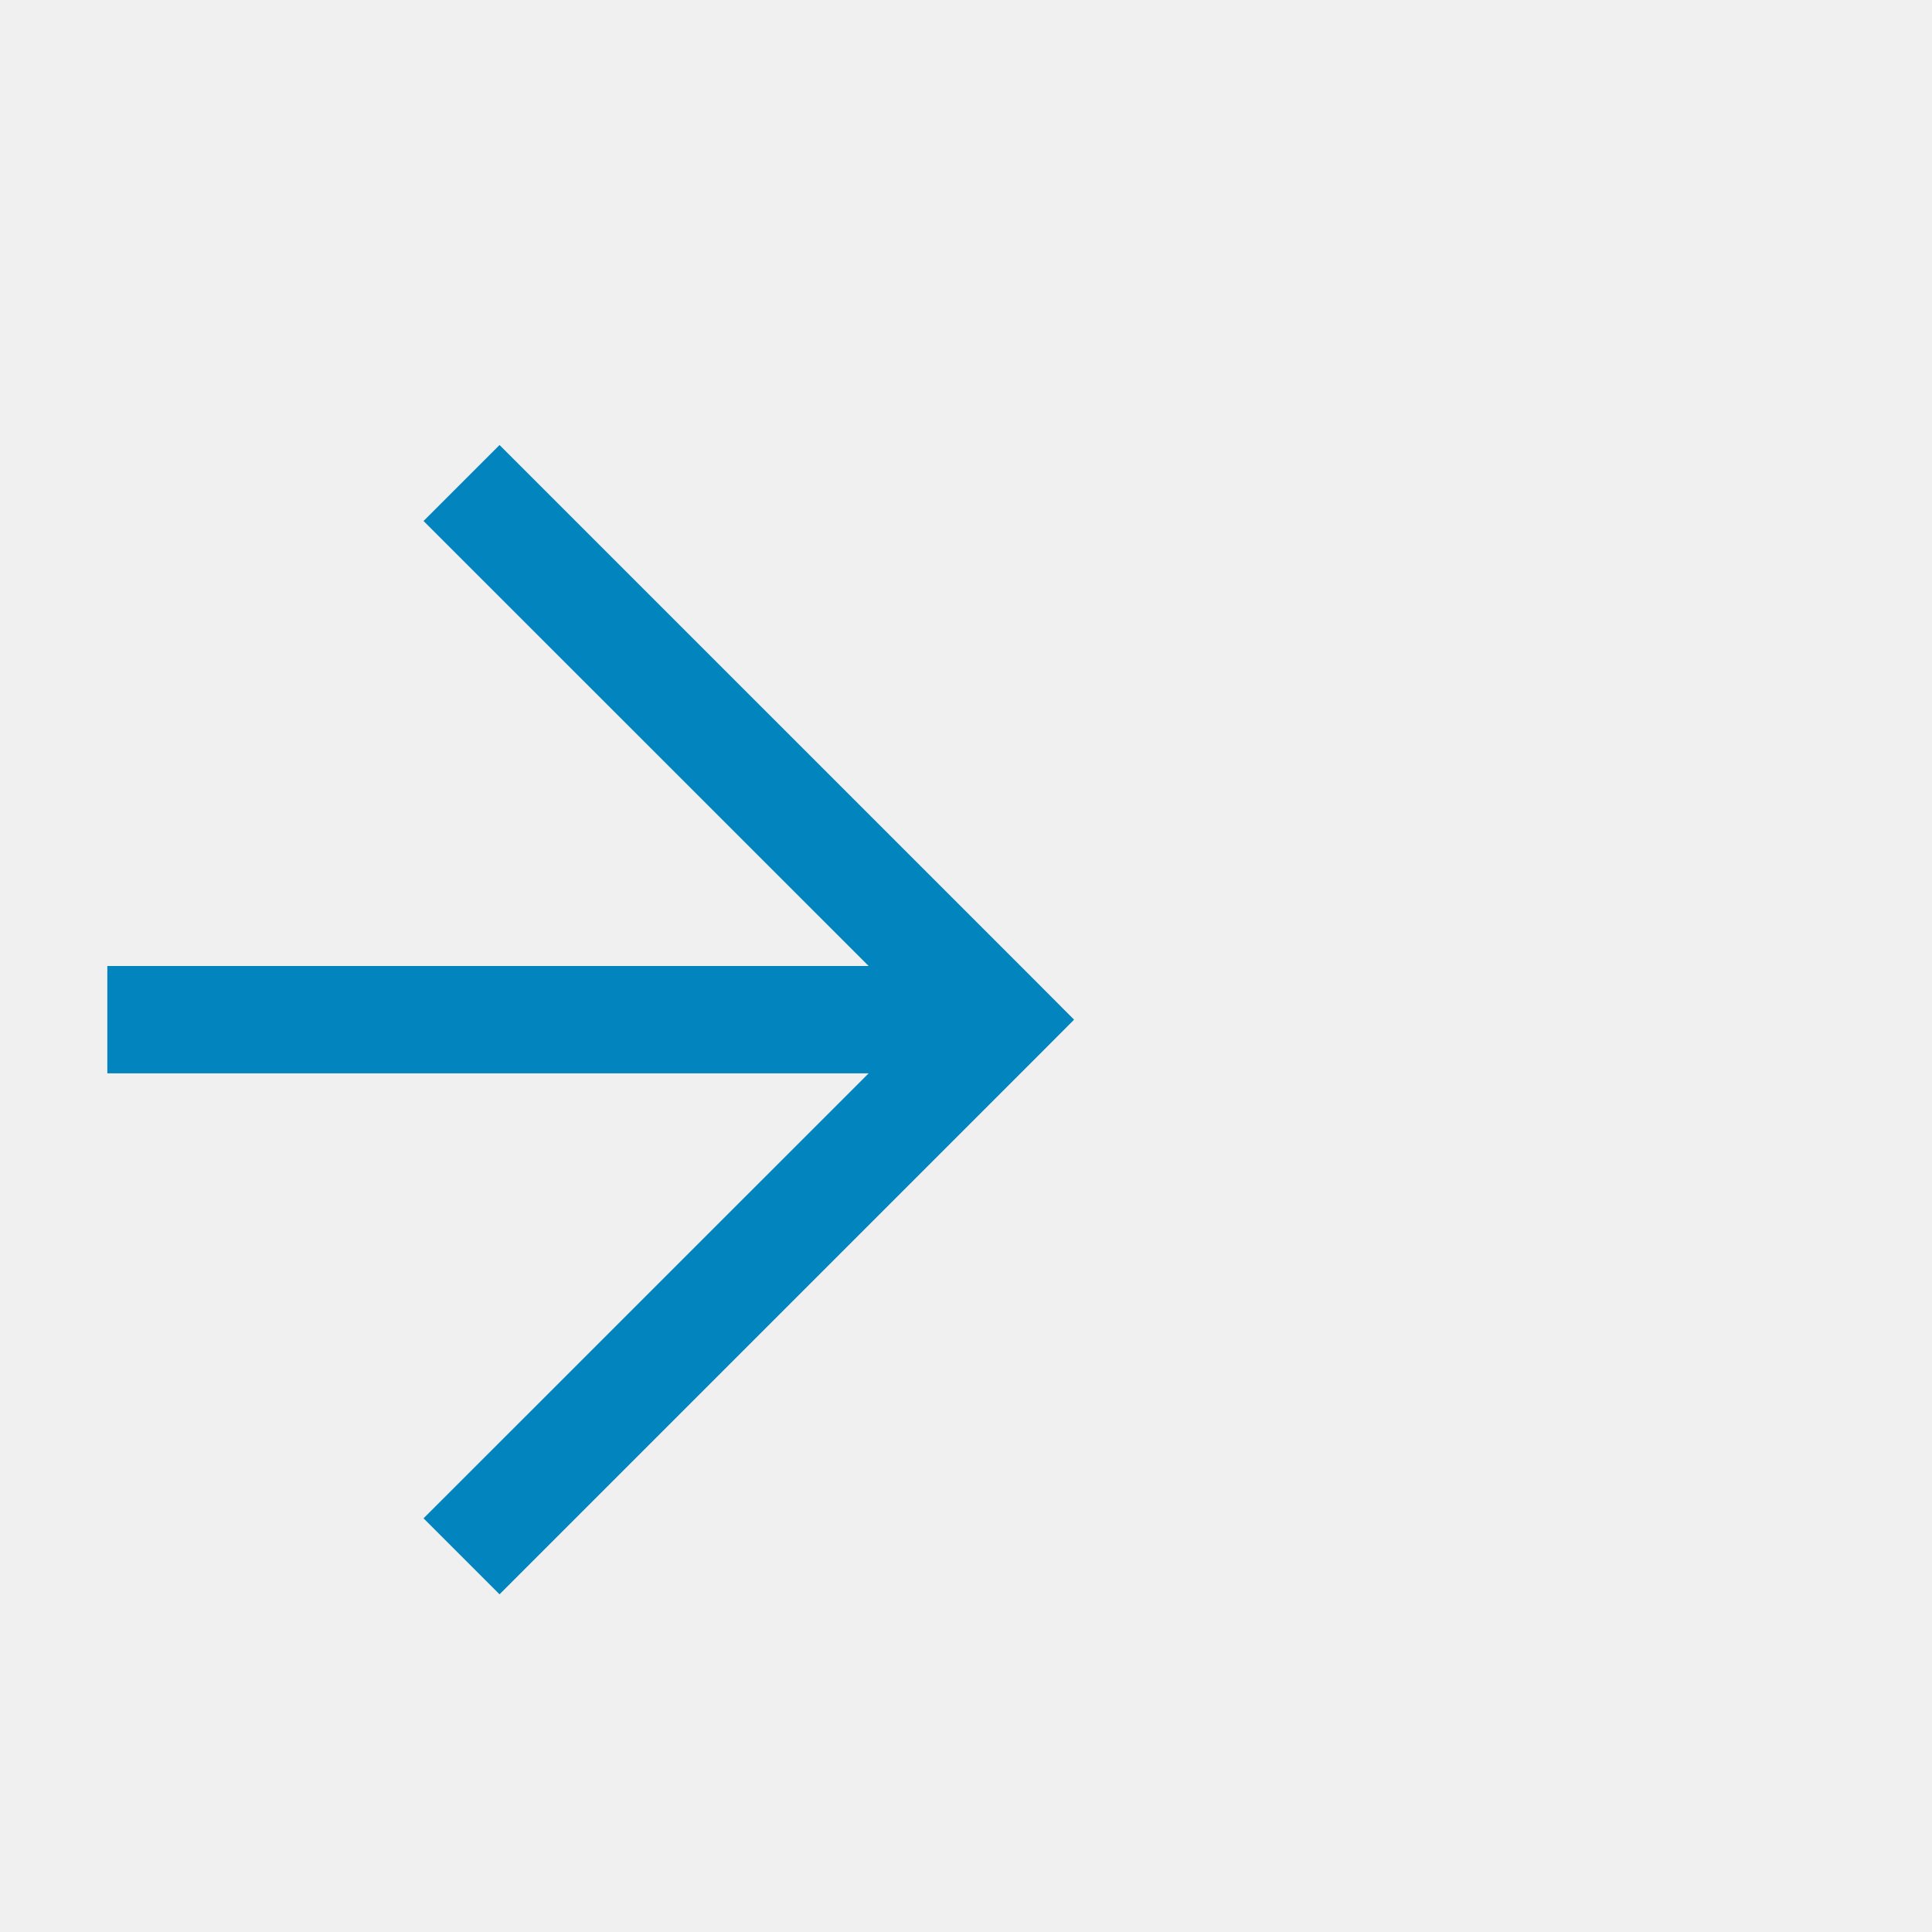
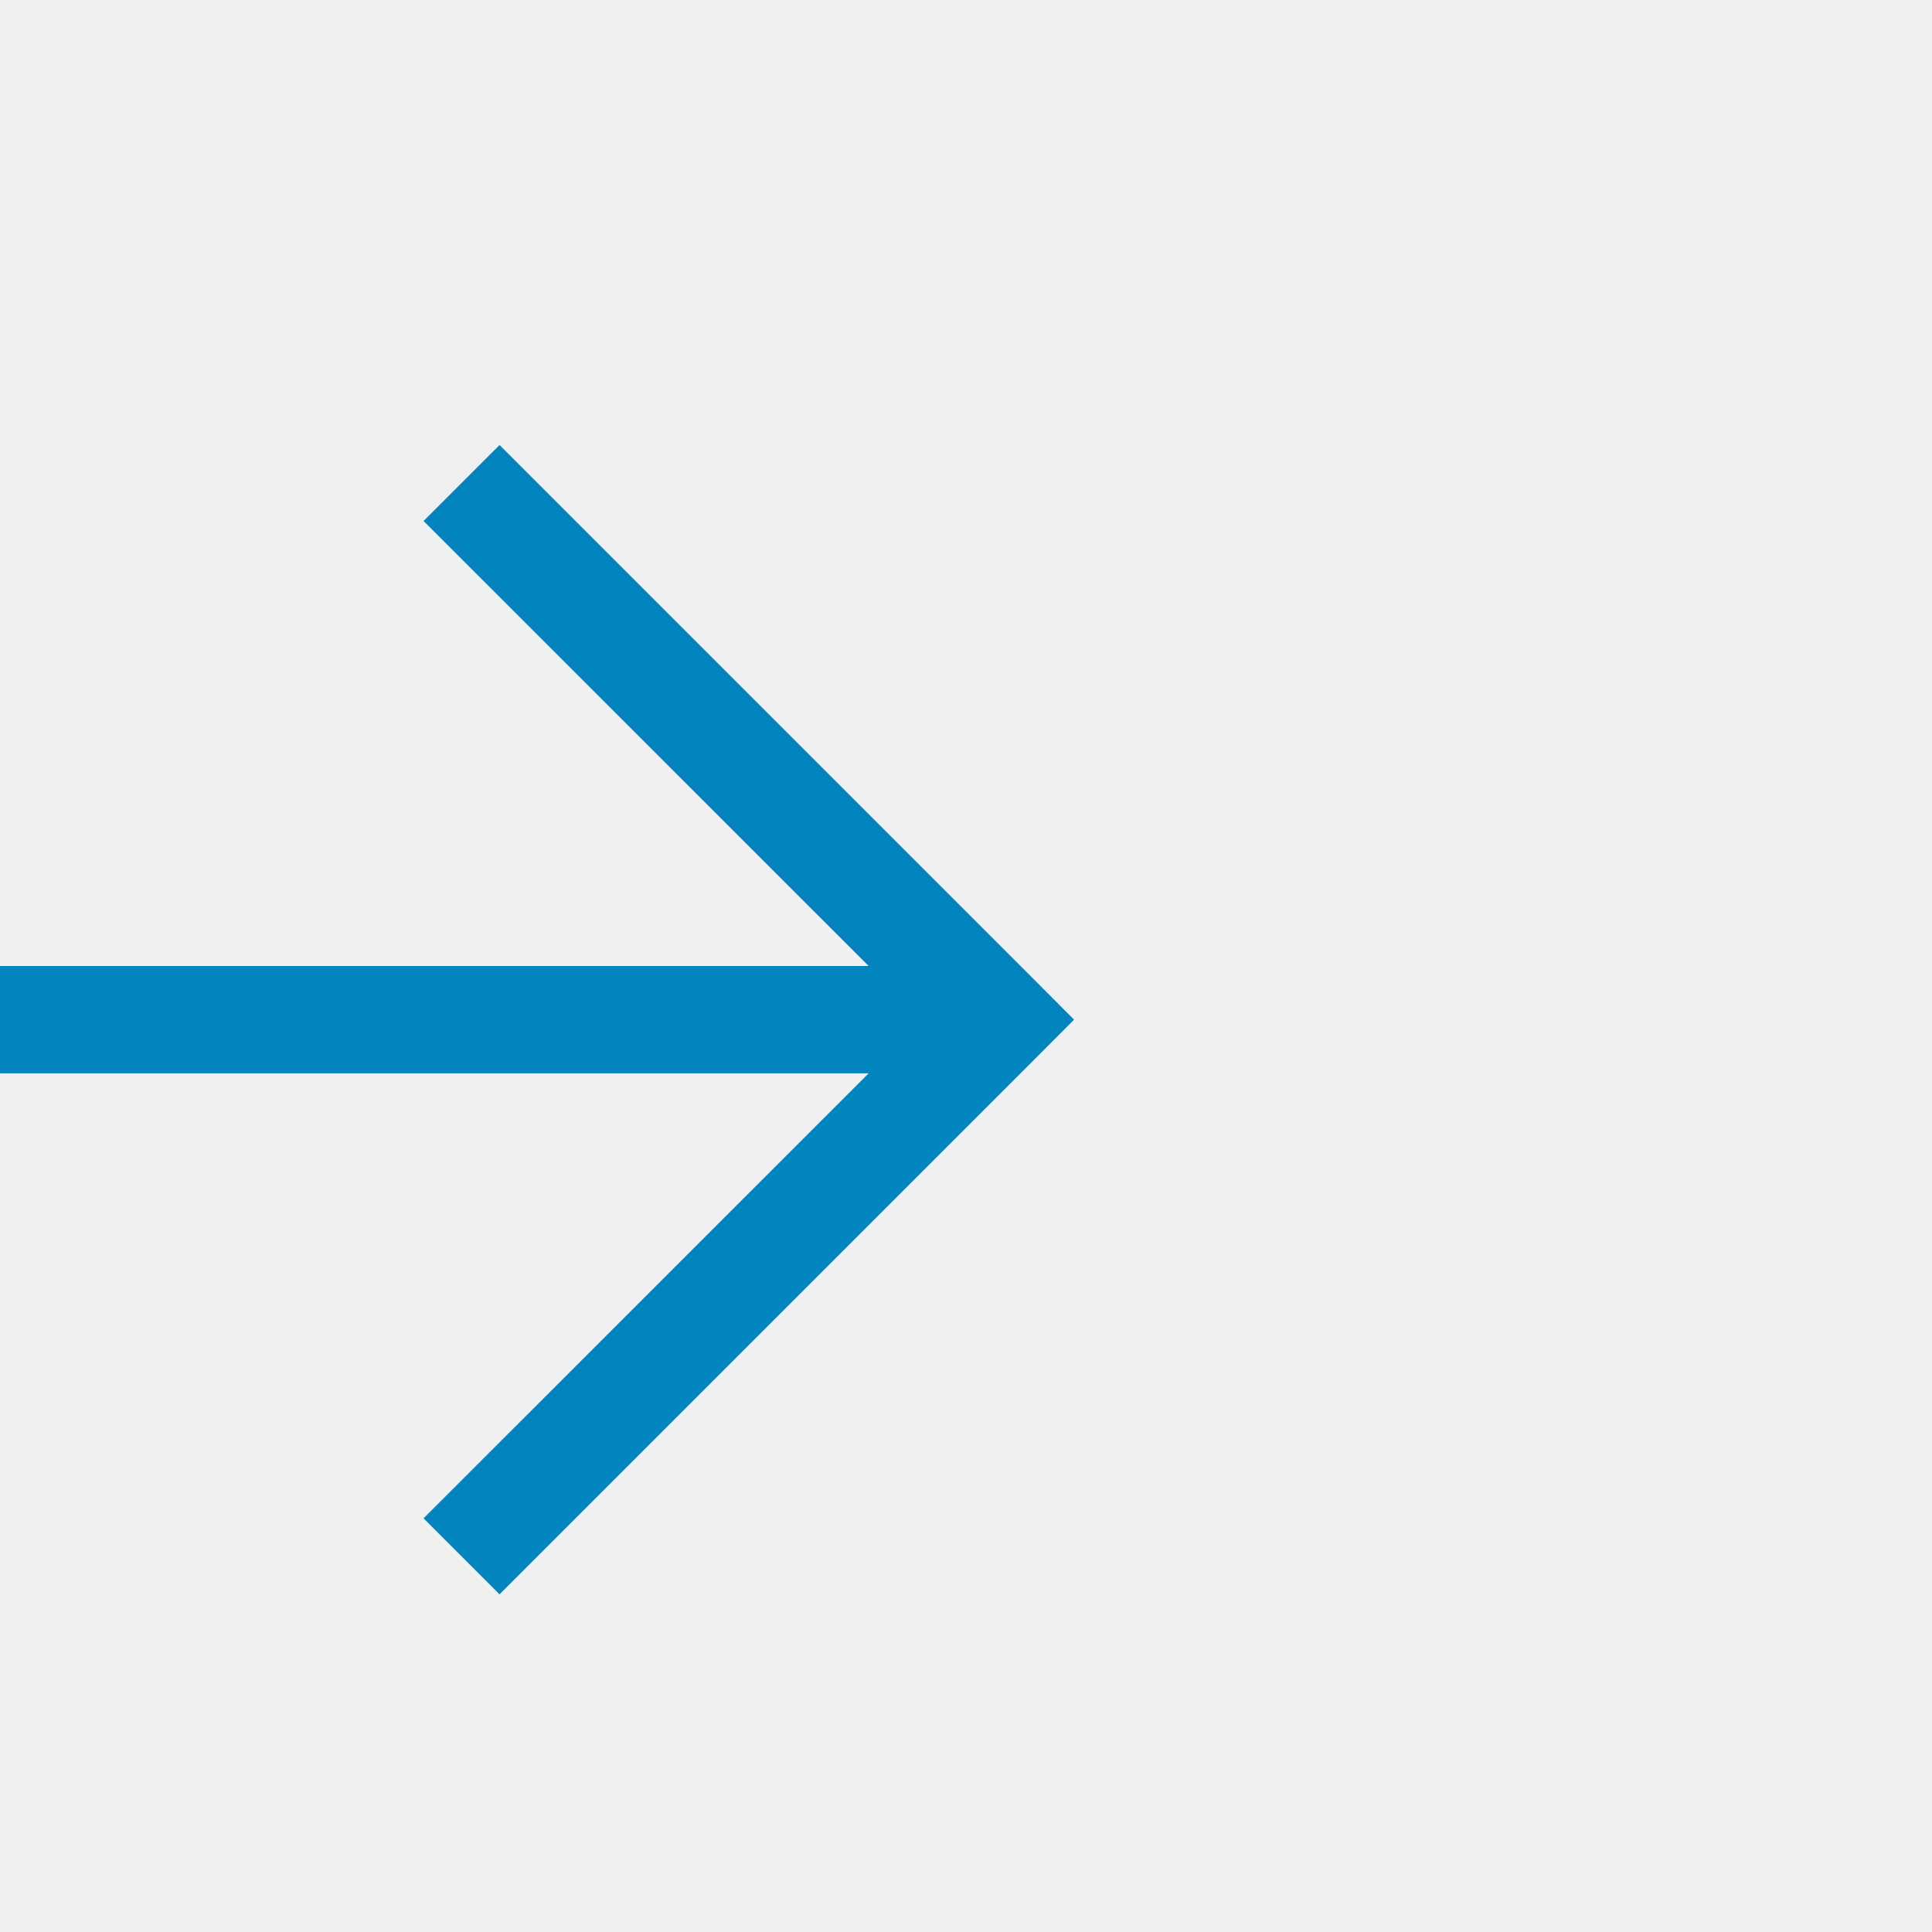
- <svg xmlns="http://www.w3.org/2000/svg" version="1.1" width="18px" height="18px" preserveAspectRatio="xMinYMid meet" viewBox="310 917  18 16">
+ <svg xmlns="http://www.w3.org/2000/svg" version="1.1" width="18px" height="18px" preserveAspectRatio="xMinYMid meet" viewBox="160 1117  18 16">
  <defs>
-     <mask fill="white" id="clip416">
-       <path d="M 279 912  L 311 912  L 311 938  L 279 938  Z M 270 912  L 329 912  L 329 938  L 270 938  Z " fill-rule="evenodd" />
+     <mask fill="white" id="clip831">
+       <path d="M 119 1112  L 151 1112  L 151 1138  L 119 1138  Z M 100 1112  L 179 1112  L 179 1138  L 100 1138  Z " fill-rule="evenodd" />
    </mask>
  </defs>
-   <path d="M 279 925.5  L 270 925.5  M 311 925.5  L 319 925.5  " stroke-width="1" stroke="#0285be" fill="none" />
-   <path d="M 313.946 920.854  L 318.593 925.5  L 313.946 930.146  L 314.654 930.854  L 319.654 925.854  L 320.007 925.5  L 319.654 925.146  L 314.654 920.146  L 313.946 920.854  Z " fill-rule="nonzero" fill="#0285be" stroke="none" mask="url(#clip416)" />
+   <path d="M 119 1125.5  L 100 1125.5  M 151 1125.5  L 169 1125.5  " stroke-width="1" stroke="#0285be" fill="none" />
+   <path d="M 163.946 1120.854  L 168.593 1125.5  L 163.946 1130.146  L 164.654 1130.854  L 169.654 1125.854  L 170.007 1125.5  L 169.654 1125.146  L 164.654 1120.146  L 163.946 1120.854  Z " fill-rule="nonzero" fill="#0285be" stroke="none" mask="url(#clip831)" />
</svg>
